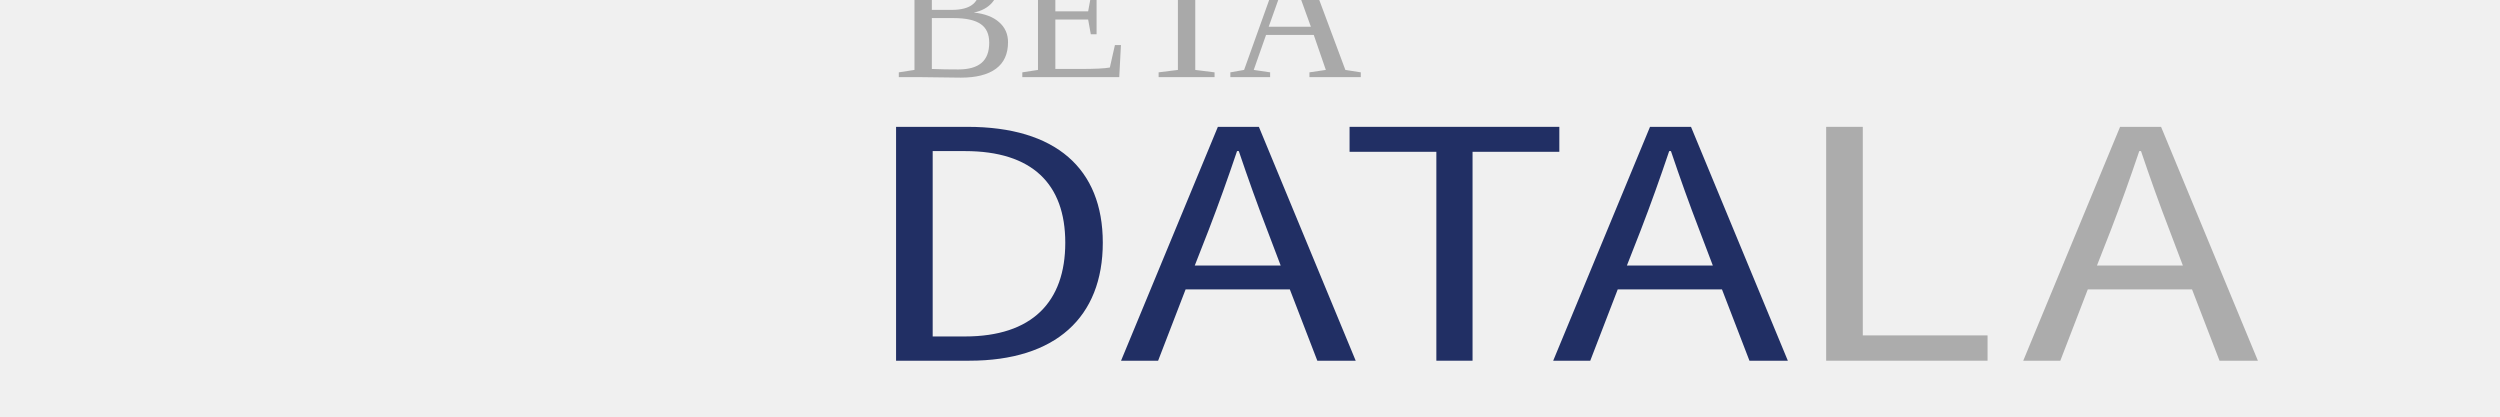
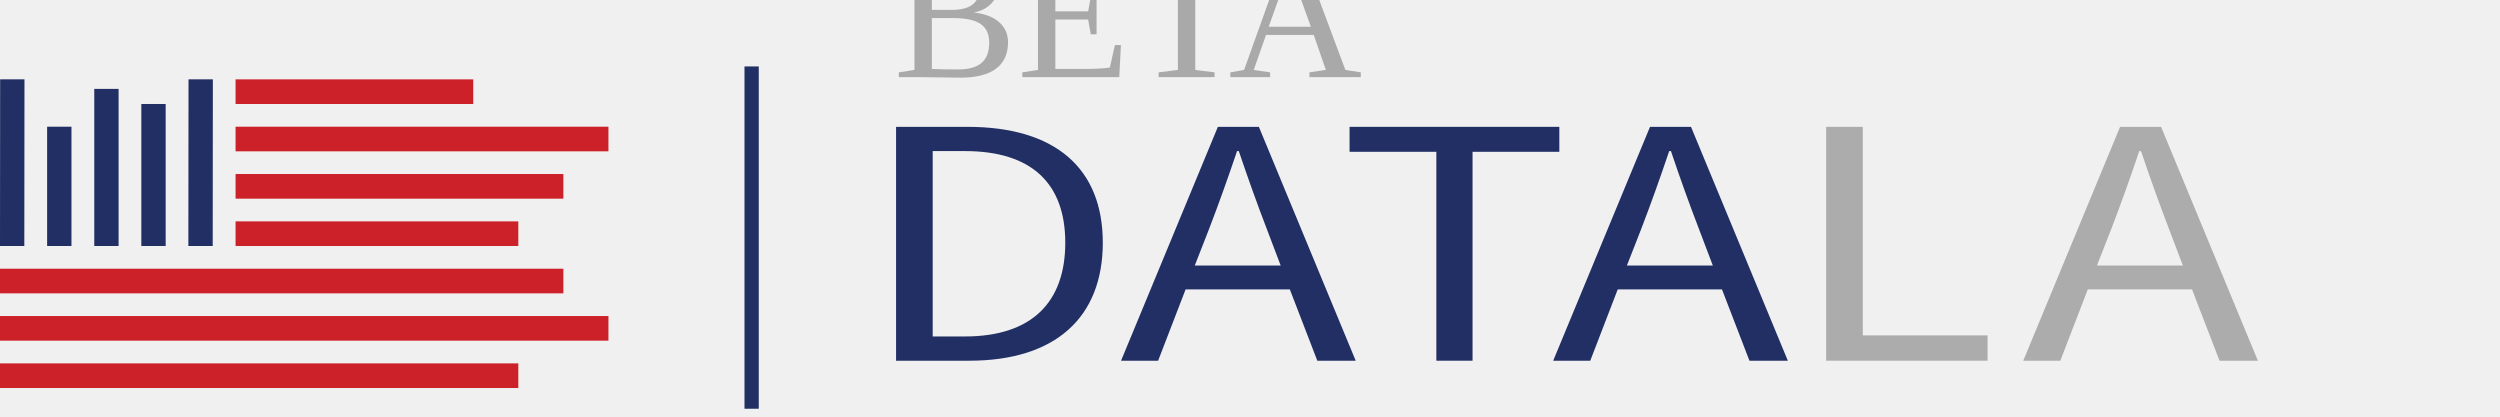
<svg xmlns="http://www.w3.org/2000/svg" aria-labelledby="logo-wo-tagline-desc" role="img" width="162px" height="27px" viewBox="0 0 162 27" version="1.1" xmlnsXlink="http://www.w3.org/1999/xlink">
  <defs>
    <polygon id="path-1" points="0.187 0.568 13.13 0.568 13.13 15.722 0.187 15.722" />
    <polygon id="path-3" points="0 22.18 161.428 22.18 161.428 0 0 0" />
  </defs>
  <g id="Page-1" stroke="none" strokeWidth="1" fill="none" fillRule="evenodd">
    <g id="DL-Nav-on-scroll" transform="translate(-150, -11)">
      <g id="Navigation-/-Layer-1" transform="translate(0, 1)">
        <g id="Group-3" transform="translate(150, 8)">
          <g id="Logo">
            <g id="Group-7" transform="translate(0, 6.305653)">
              <g id="Page-1">
                <path d="M62.53,17.497 C66.881,17.497 69.03,15.257 69.03,11.421 C69.03,7.611 66.881,5.485 62.53,5.485 L60.438,5.485 L60.438,17.497 L62.53,17.497 Z M58.065,3.914 L62.7,3.914 C68.407,3.914 71.461,6.617 71.461,11.421 C71.461,16.25 68.407,19.068 62.813,19.068 L58.065,19.068 L58.065,3.914 Z" id="Fill-1" fill="#212F64" />
                <path d="M82.988,12.9 L82.111,10.59 C81.462,8.904 80.868,7.241 80.274,5.485 L80.161,5.485 C79.568,7.241 78.974,8.904 78.325,10.59 L77.421,12.9 L82.988,12.9 Z M83.581,14.447 L76.827,14.447 L75.046,19.068 L72.644,19.068 L78.918,3.914 L81.575,3.914 L87.849,19.068 L85.362,19.068 L83.581,14.447 Z" id="Fill-3" fill="#212F64" />
                <polygon id="Fill-5" fill="#212F64" points="93.076 5.531 87.452 5.531 87.452 3.914 101.045 3.914 101.045 5.531 95.421 5.531 95.421 19.068 93.076 19.068" />
                <path d="M110.991,12.9 L110.114,10.59 C109.464,8.904 108.87,7.241 108.277,5.485 L108.164,5.485 C107.571,7.241 106.978,8.904 106.328,10.59 L105.423,12.9 L110.991,12.9 Z M111.584,14.447 L104.829,14.447 L103.049,19.068 L100.647,19.068 L106.921,3.914 L109.577,3.914 L115.852,19.068 L113.364,19.068 L111.584,14.447 Z" id="Fill-7" fill="#212F64" />
                <polygon id="Fill-9" fill="#ACACAC" points="118.336 3.914 120.709 3.914 120.709 17.428 128.793 17.428 128.793 19.068 118.336 19.068" />
                <path d="M141.45,12.9 L140.574,10.59 C139.925,8.904 139.331,7.241 138.737,5.485 L138.625,5.485 C138.031,7.241 137.438,8.904 136.788,10.59 L135.883,12.9 L141.45,12.9 Z M142.044,14.447 L135.289,14.447 L133.509,19.068 L131.106,19.068 L137.381,3.914 L140.037,3.914 L146.311,19.068 L143.824,19.068 L142.044,14.447 Z" id="Fill-11" fill="#ACACAC" />
                <g id="Group-15" transform="translate(148.2987, 3.345272)">
                  <mask id="mask-2" fill="white">
                    <use xlinkHref="#path-1" />
                  </mask>
                  <g id="Clip-14" />
                  <path d="M5.782,14.197 C8.947,14.197 10.812,13.25 10.812,11.195 C10.812,9.324 9.032,8.469 5.782,8.469 L2.56,8.469 L2.56,14.197 L5.782,14.197 Z M5.302,7.037 C8.439,7.037 9.766,6.113 9.766,4.427 C9.766,2.787 8.269,2.094 5.415,2.094 L2.56,2.094 L2.56,7.037 L5.302,7.037 Z M0.187,0.568 L5.697,0.568 C9.455,0.568 12.084,1.608 12.084,4.266 C12.084,5.766 11.039,7.106 8.835,7.568 L8.835,7.661 C11.547,8.007 13.13,9.209 13.13,11.287 C13.13,14.267 10.247,15.722 6.121,15.722 L0.187,15.722 L0.187,0.568 Z" id="Fill-13" fill="#ACACAC" mask="url(#mask-2)" />
                </g>
                <mask id="mask-4" fill="white">
                  <use xlinkHref="#path-3" />
                </mask>
                <g id="Clip-17" />
-                 <polygon id="Fill-16" fill="#212F64" mask="url(#mask-4)" points="48.243 22.18 49.168 22.18 49.168 0 48.243 0" />
-                 <polygon id="Fill-18" fill="#CC2128" mask="url(#mask-4)" points="15.265 2.433 30.666 2.433 30.666 0.837 15.265 0.837" />
-                 <polygon id="Fill-19" fill="#CC2128" mask="url(#mask-4)" points="15.265 5.501 39.427 5.501 39.427 3.905 15.265 3.905" />
-                 <polygon id="Fill-20" fill="#CC2128" mask="url(#mask-4)" points="15.265 8.568 36.507 8.568 36.507 6.971 15.265 6.971" />
-                 <polygon id="Fill-21" fill="#CC2128" mask="url(#mask-4)" points="15.265 11.635 33.587 11.635 33.587 10.039 15.265 10.039" />
-                 <polygon id="Fill-22" fill="#CC2128" mask="url(#mask-4)" points="0 14.703 36.507 14.703 36.507 13.107 0 13.107" />
-                 <polygon id="Fill-23" fill="#CC2128" mask="url(#mask-4)" points="0 17.77 39.427 17.77 39.427 16.174 0 16.174" />
-                 <polygon id="Fill-24" fill="#CC2128" mask="url(#mask-4)" points="0 20.838 33.587 20.838 33.587 19.242 0 19.242" />
-                 <polygon id="Fill-25" fill="#212F64" mask="url(#mask-4)" points="1.586 0.837 1.576 11.636 8.19329603e-05 11.636 0.009 0.837" />
-                 <polygon id="Fill-26" fill="#212F64" mask="url(#mask-4)" points="3.054 11.635 4.631 11.635 4.631 3.905 3.054 3.905" />
-                 <polygon id="Fill-27" fill="#212F64" mask="url(#mask-4)" points="6.109 11.635 7.685 11.635 7.685 1.454 6.109 1.454" />
-                 <polygon id="Fill-28" fill="#212F64" mask="url(#mask-4)" points="9.158 11.635 10.735 11.635 10.735 2.433 9.158 2.433" />
-                 <polygon id="Fill-29" fill="#212F64" mask="url(#mask-4)" points="13.793 0.837 13.784 11.636 12.206 11.636 12.216 0.837" />
+                 <polygon id="Fill-16" fill="#212F64" points="48.243 22.18 49.168 22.18 49.168 0 48.243 0" />
+                 <polygon id="Fill-18" fill="#CC2128" points="15.265 2.433 30.666 2.433 30.666 0.837 15.265 0.837" />
+                 <polygon id="Fill-19" fill="#CC2128" points="15.265 5.501 39.427 5.501 39.427 3.905 15.265 3.905" />
+                 <polygon id="Fill-20" fill="#CC2128" points="15.265 8.568 36.507 8.568 36.507 6.971 15.265 6.971" />
+                 <polygon id="Fill-21" fill="#CC2128" points="15.265 11.635 33.587 11.635 33.587 10.039 15.265 10.039" />
+                 <polygon id="Fill-22" fill="#CC2128" points="0 14.703 36.507 14.703 36.507 13.107 0 13.107" />
+                 <polygon id="Fill-23" fill="#CC2128" points="0 17.77 39.427 17.77 39.427 16.174 0 16.174" />
+                 <polygon id="Fill-24" fill="#CC2128" points="0 20.838 33.587 20.838 33.587 19.242 0 19.242" />
+                 <polygon id="Fill-25" fill="#212F64" points="1.586 0.837 1.576 11.636 8.19329603e-05 11.636 0.009 0.837" />
+                 <polygon id="Fill-26" fill="#212F64" points="3.054 11.635 4.631 11.635 4.631 3.905 3.054 3.905" />
+                 <polygon id="Fill-27" fill="#212F64" points="6.109 11.635 7.685 11.635 7.685 1.454 6.109 1.454" />
+                 <polygon id="Fill-28" fill="#212F64" points="9.158 11.635 10.735 11.635 10.735 2.433 9.158 2.433" />
+                 <polygon id="Fill-29" fill="#212F64" points="13.793 0.837 13.784 11.636 12.206 11.636 12.216 0.837" />
              </g>
            </g>
            <text id="BETA" fontFamily="SourceSansPro-Regular, Source Sans Pro" fontSize="6.879" fontWeight="normal" letterSpacing="0.516" fill="#A9A9A9">
              <tspan x="57.897" y="7">BETA</tspan>
            </text>
          </g>
        </g>
      </g>
    </g>
  </g>
</svg>
